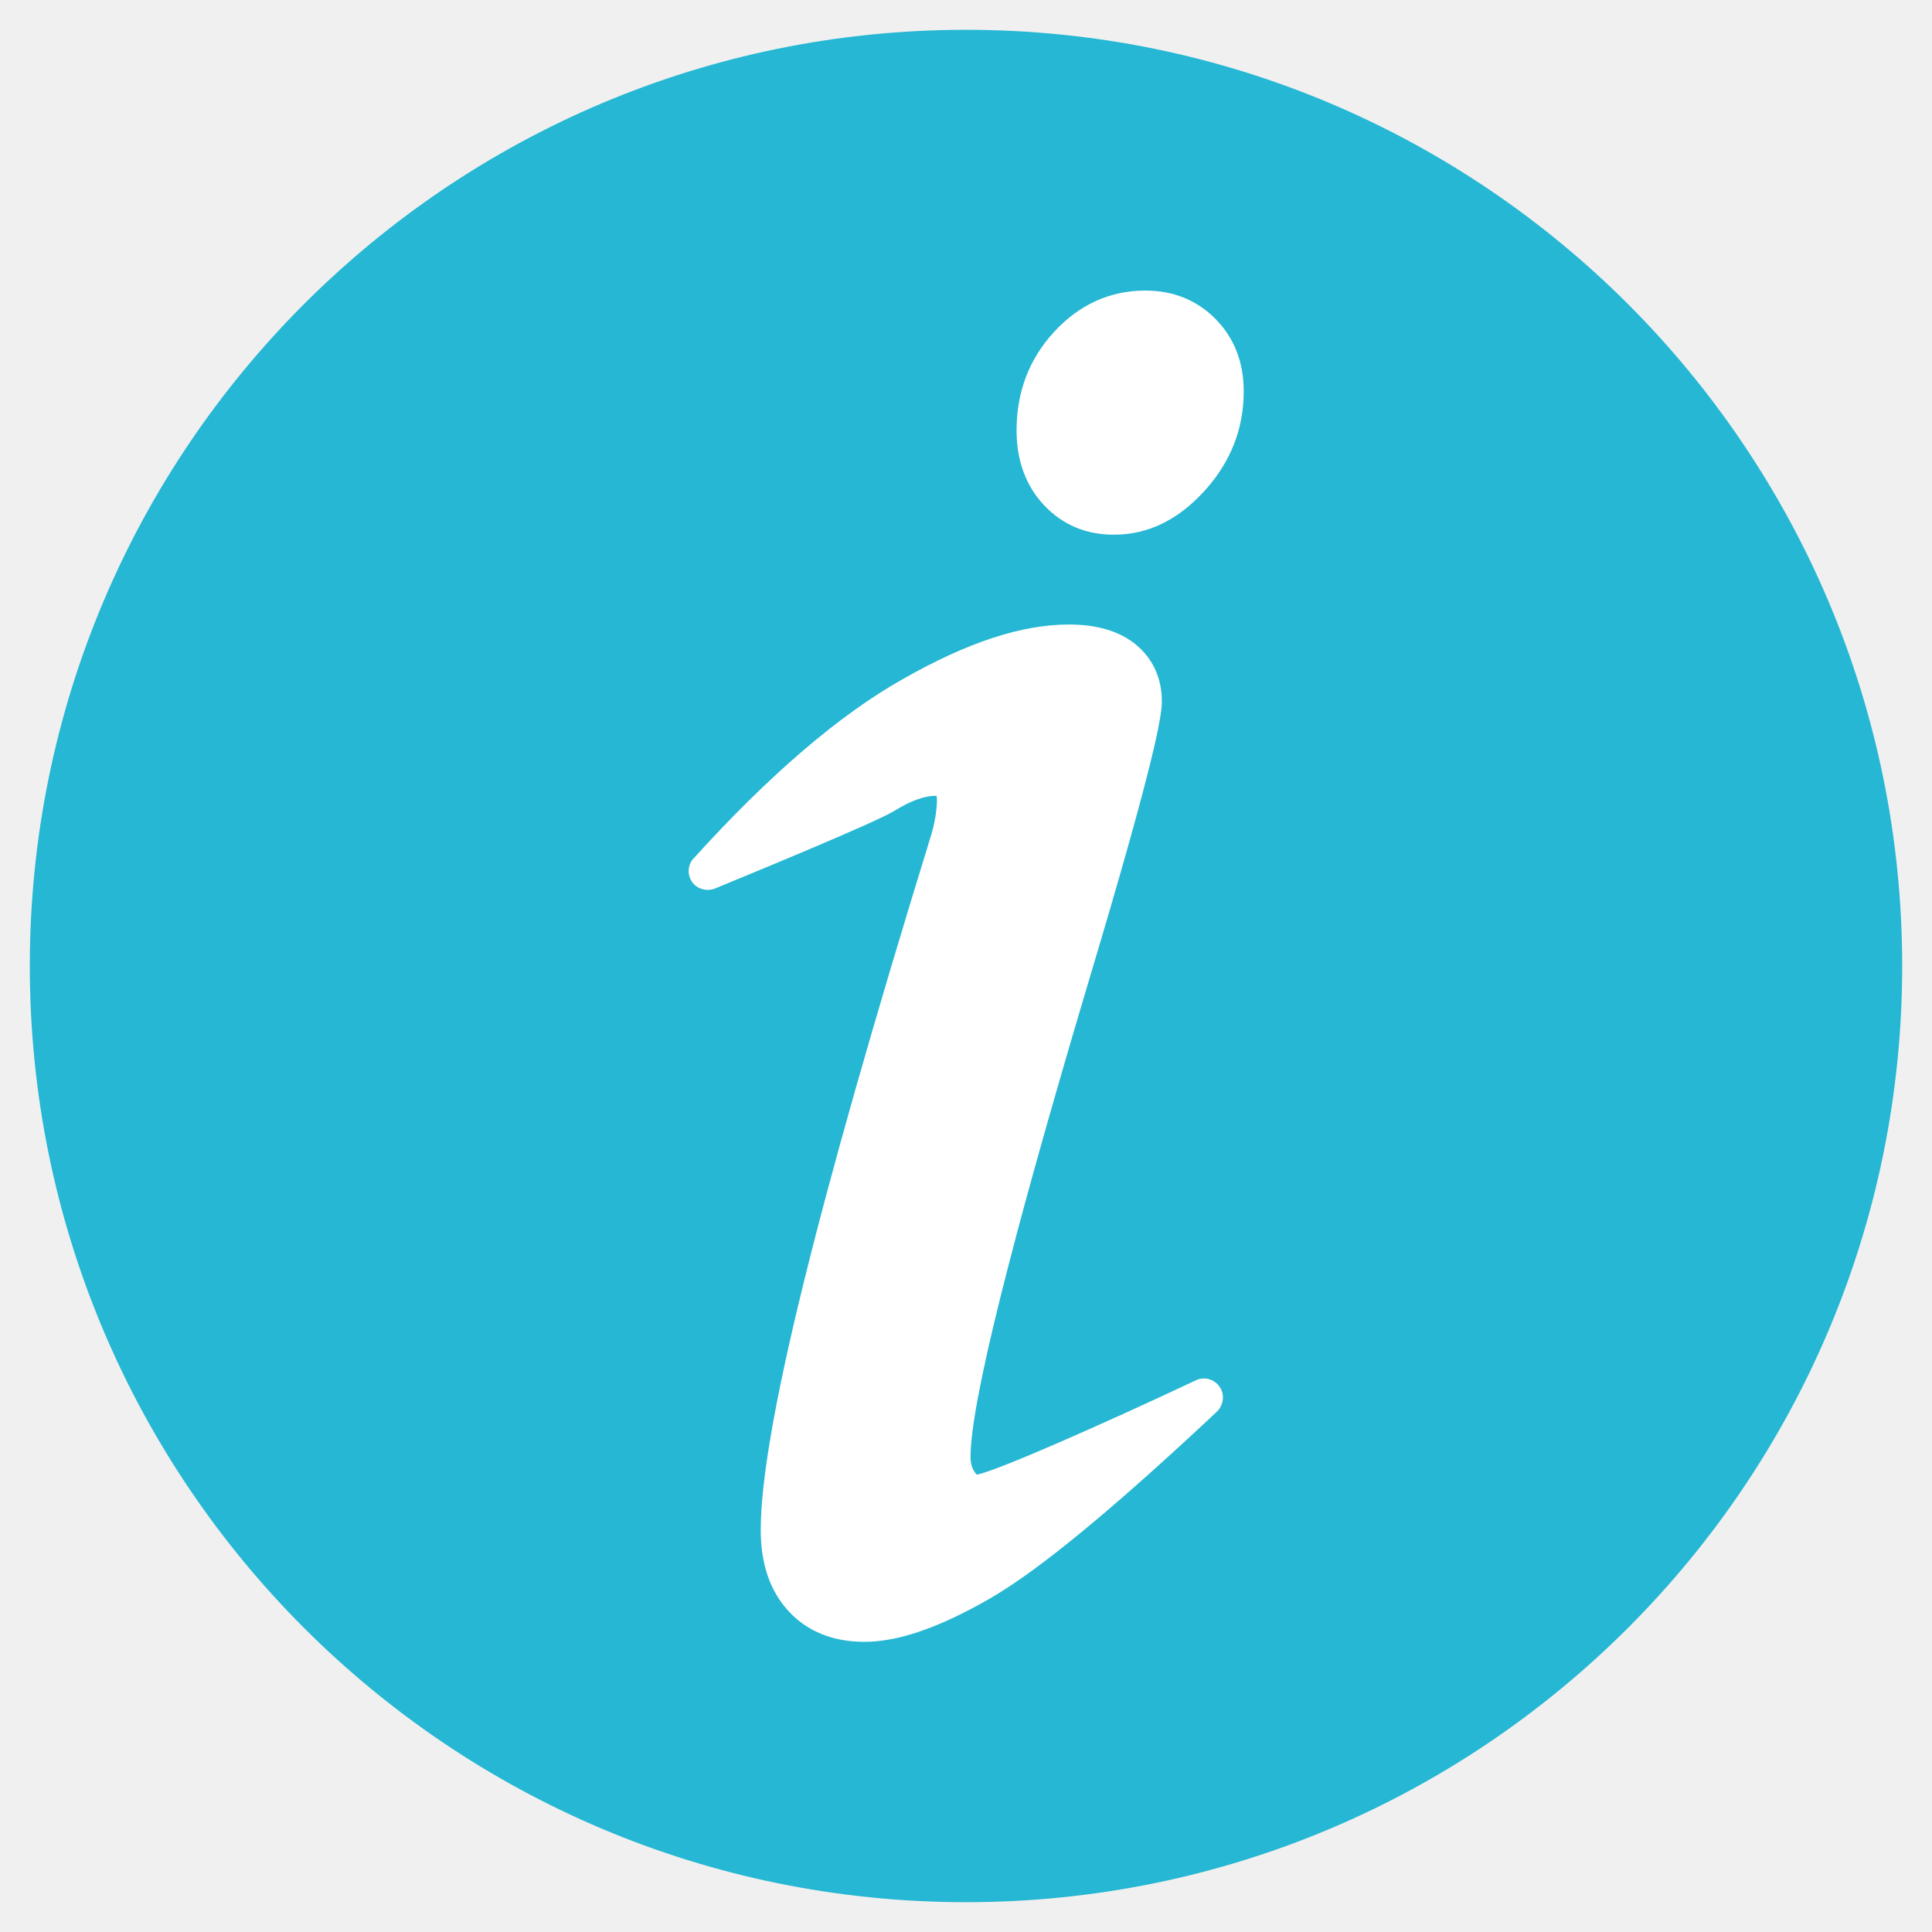
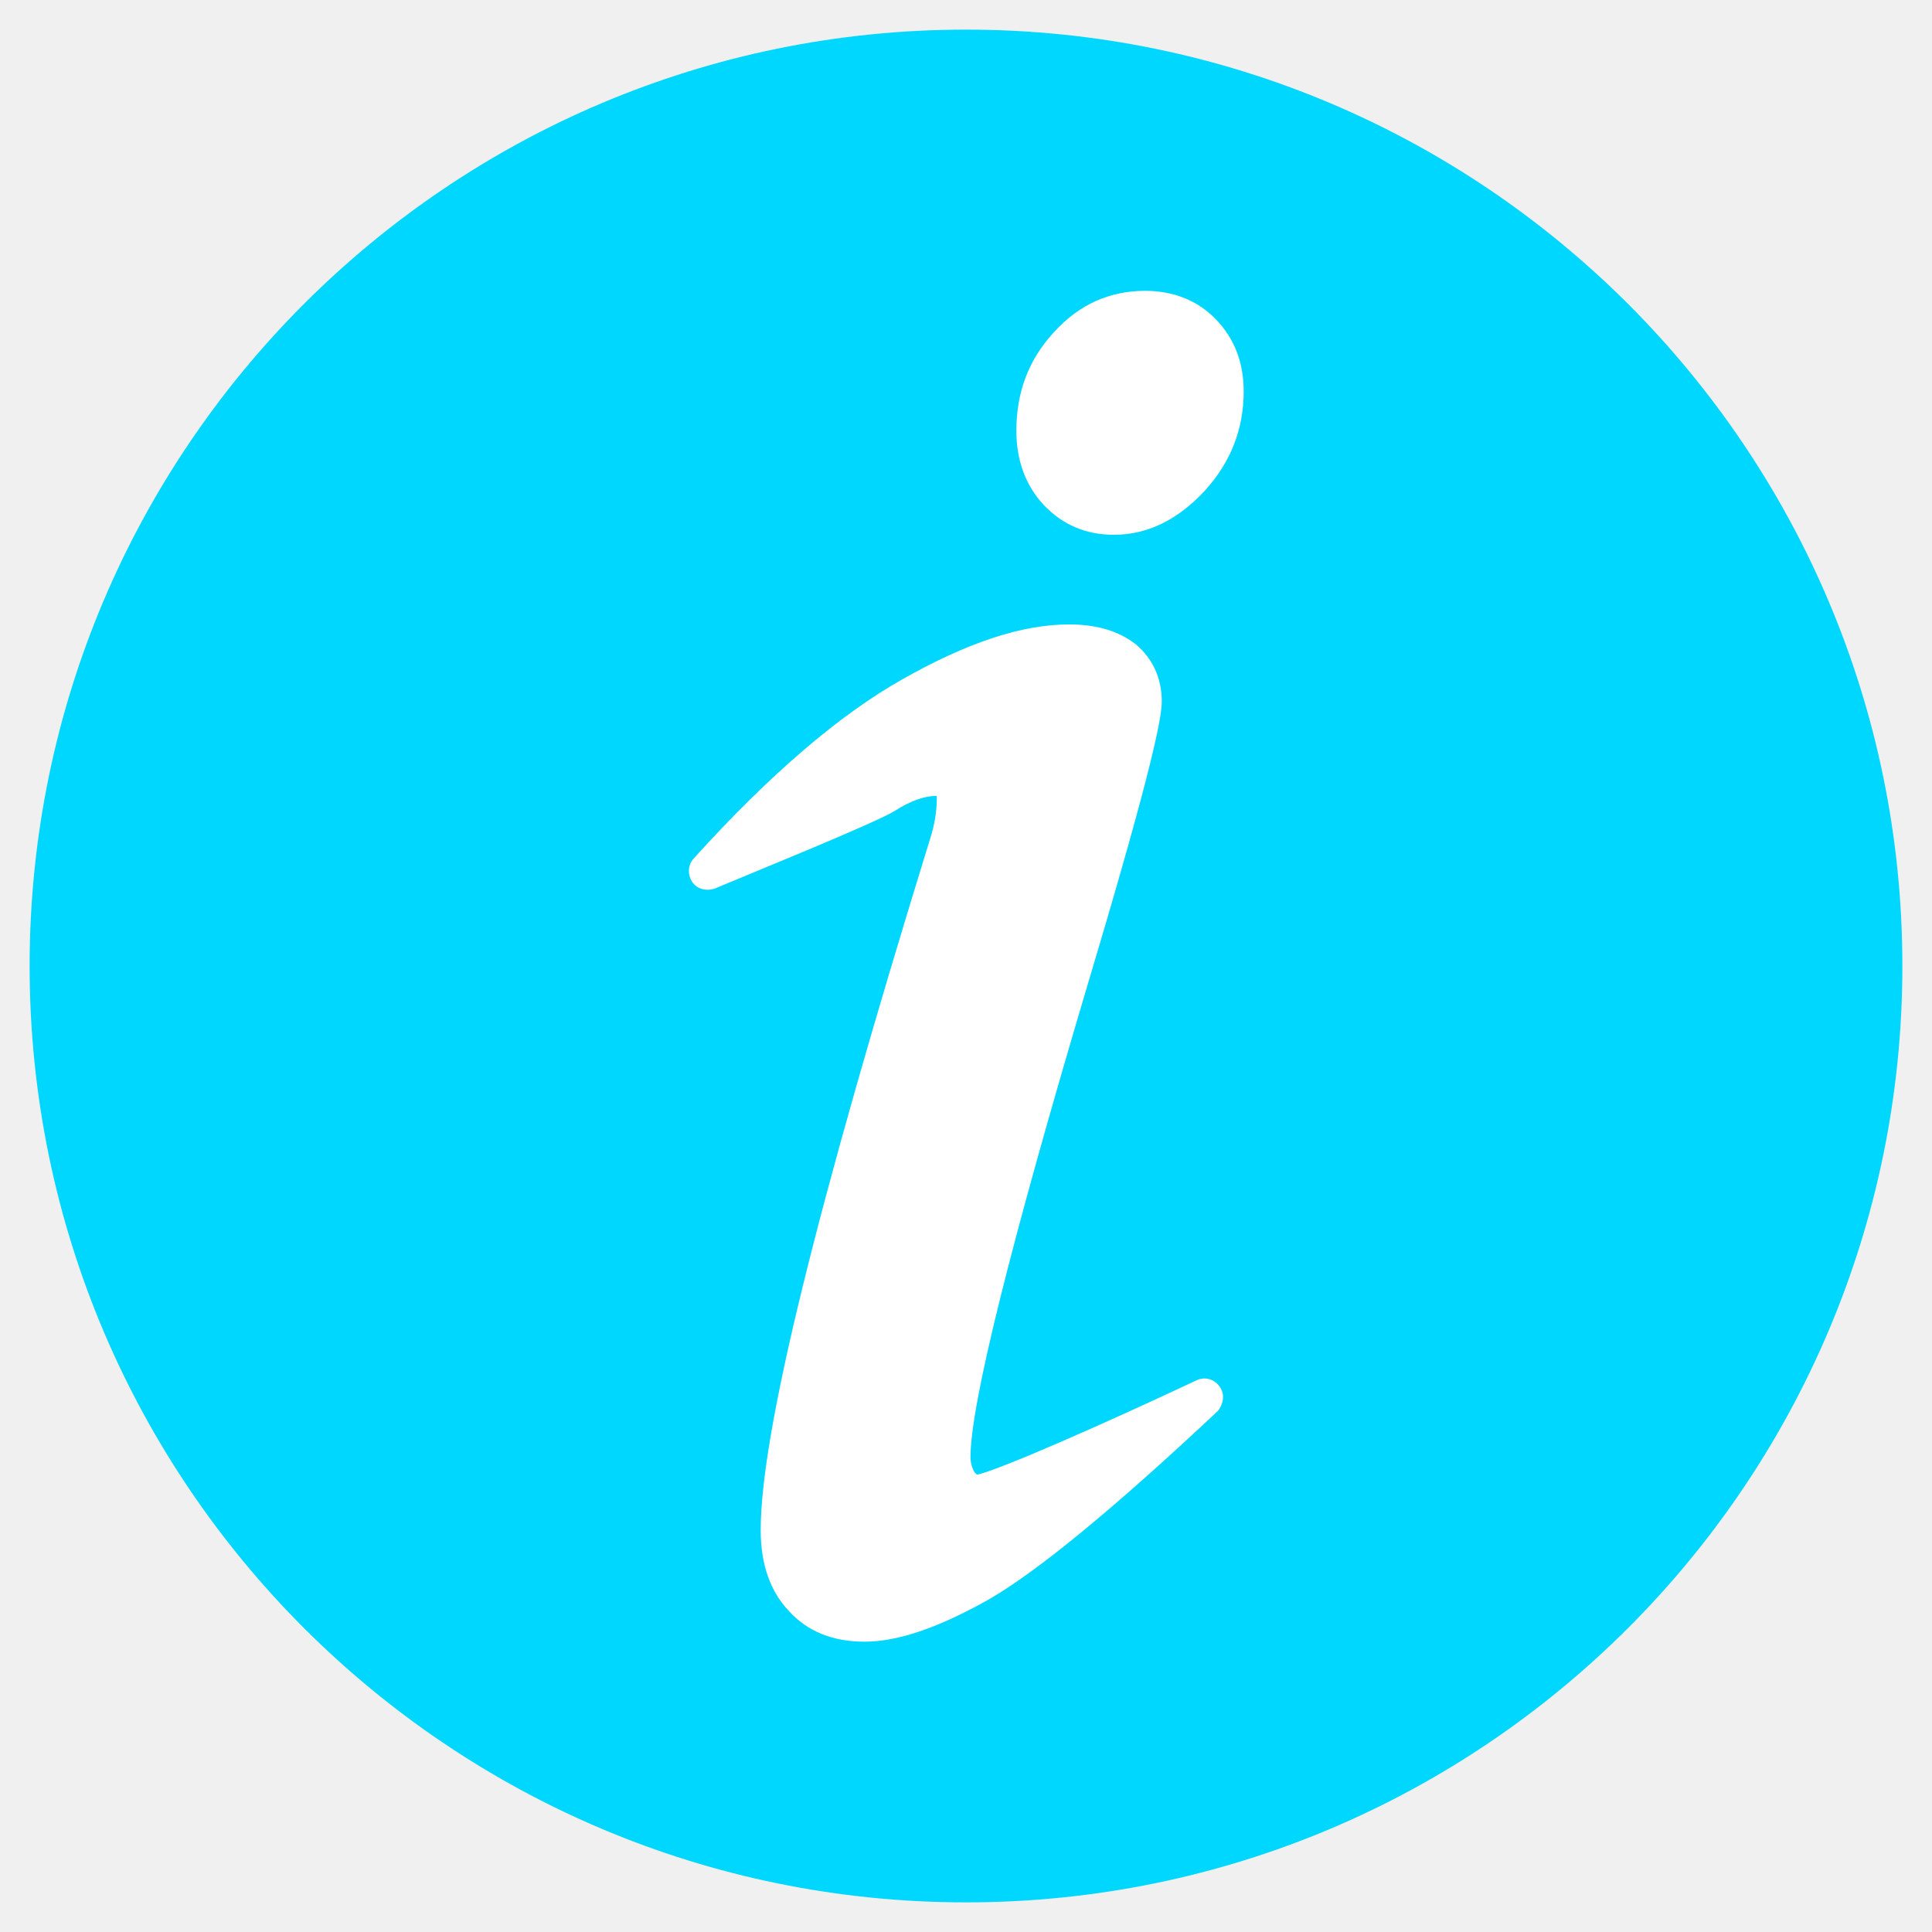
- <svg xmlns="http://www.w3.org/2000/svg" viewBox="0 0 512 512" width="20px" height="20px">
-   <path fill="#25B7D3" d="M504.1,256C504.1,119,393,7.9,256,7.9C119,7.9,7.9,119,7.9,256C7.9,393,119,504.1,256,504.1C393,504.1,504.1,393,504.1,256z" />
-   <path fill="#FFF" d="M323.2 367.5c-1.4-2-4-2.8-6.3-1.7-24.6 11.6-52.5 23.9-58 25-.1-.1-.4-.3-.6-.7-.7-1-1.1-2.3-1.1-4 0-13.9 10.5-56.2 31.2-125.7 17.5-58.4 19.5-70.5 19.5-74.5 0-6.2-2.4-11.4-6.9-15.1-4.3-3.5-10.2-5.3-17.7-5.3-12.5 0-26.9 4.7-44.1 14.5-16.7 9.4-35.4 25.4-55.4 47.5-1.6 1.7-1.7 4.3-.4 6.2 1.3 1.9 3.8 2.6 6 1.8 7-2.9 42.4-17.4 47.6-20.6 4.2-2.6 7.9-4 10.9-4 .1 0 .2 0 .3 0 0 .2.1.5.1.9 0 3-.6 6.7-1.9 10.7-30.1 97.6-44.8 157.5-44.8 183 0 9 2.5 16.2 7.4 21.5 5 5.4 11.8 8.1 20.1 8.1 8.9 0 19.7-3.7 33.1-11.4 12.9-7.4 32.7-23.7 60.4-49.7C324.3 372.2 324.6 369.5 323.2 367.5zM322.2 84.6c-4.9-5-11.2-7.6-18.7-7.6-9.3 0-17.5 3.7-24.2 11-6.6 7.2-9.9 15.9-9.9 26.1 0 8 2.5 14.7 7.3 19.8 4.9 5.2 11.1 7.8 18.5 7.8 9 0 17-3.9 24-11.6 6.9-7.6 10.4-16.4 10.4-26.4C329.6 96 327.1 89.6 322.2 84.6z" />
+ <svg xmlns="http://www.w3.org/2000/svg" width="15pt" height="15pt" viewBox="0 0 15 15" version="1.1">
+   <g id="surface25853456">
+     <path style=" stroke:none;fill-rule:nonzero;fill:rgb(0%,84.314%,100%);fill-opacity:1;" d="M 14.77 7.5 C 14.77 3.484 11.512 0.23 7.5 0.23 C 3.484 0.23 0.23 3.488 0.23 7.5 C 0.23 11.516 3.488 14.77 7.5 14.77 C 11.516 14.77 14.77 11.512 14.77 7.5 Z M 14.77 7.5 " />
+     <path style=" stroke:none;fill-rule:nonzero;fill:rgb(100%,100%,100%);fill-opacity:1;" d="M 9.469 10.766 C 9.43 10.707 9.352 10.684 9.285 10.719 C 8.562 11.059 7.746 11.418 7.586 11.449 C 7.582 11.445 7.574 11.441 7.566 11.43 C 7.547 11.398 7.535 11.359 7.535 11.312 C 7.535 10.906 7.844 9.664 8.449 7.629 C 8.961 5.918 9.02 5.562 9.02 5.445 C 9.02 5.266 8.949 5.113 8.82 5.004 C 8.691 4.902 8.52 4.848 8.301 4.848 C 7.934 4.848 7.512 4.988 7.008 5.273 C 6.52 5.547 5.973 6.016 5.387 6.664 C 5.34 6.715 5.336 6.789 5.375 6.848 C 5.41 6.902 5.484 6.922 5.551 6.898 C 5.754 6.812 6.793 6.391 6.945 6.297 C 7.066 6.219 7.176 6.18 7.262 6.18 C 7.266 6.18 7.27 6.18 7.273 6.18 C 7.273 6.184 7.273 6.195 7.273 6.203 C 7.273 6.293 7.258 6.402 7.219 6.52 C 6.336 9.379 5.906 11.133 5.906 11.879 C 5.906 12.145 5.98 12.355 6.125 12.508 C 6.27 12.668 6.469 12.746 6.711 12.746 C 6.973 12.746 7.289 12.637 7.684 12.414 C 8.059 12.195 8.641 11.719 9.453 10.957 C 9.5 10.902 9.512 10.824 9.469 10.766 Z M 9.438 2.477 C 9.297 2.332 9.109 2.258 8.891 2.258 C 8.617 2.258 8.379 2.363 8.184 2.578 C 7.988 2.789 7.891 3.043 7.891 3.344 C 7.891 3.578 7.965 3.773 8.105 3.922 C 8.25 4.074 8.43 4.152 8.648 4.152 C 8.91 4.152 9.145 4.035 9.352 3.812 C 9.555 3.59 9.656 3.332 9.656 3.039 C 9.656 2.812 9.582 2.625 9.438 2.477 Z M 9.438 2.477 " />
+   </g>
</svg>
